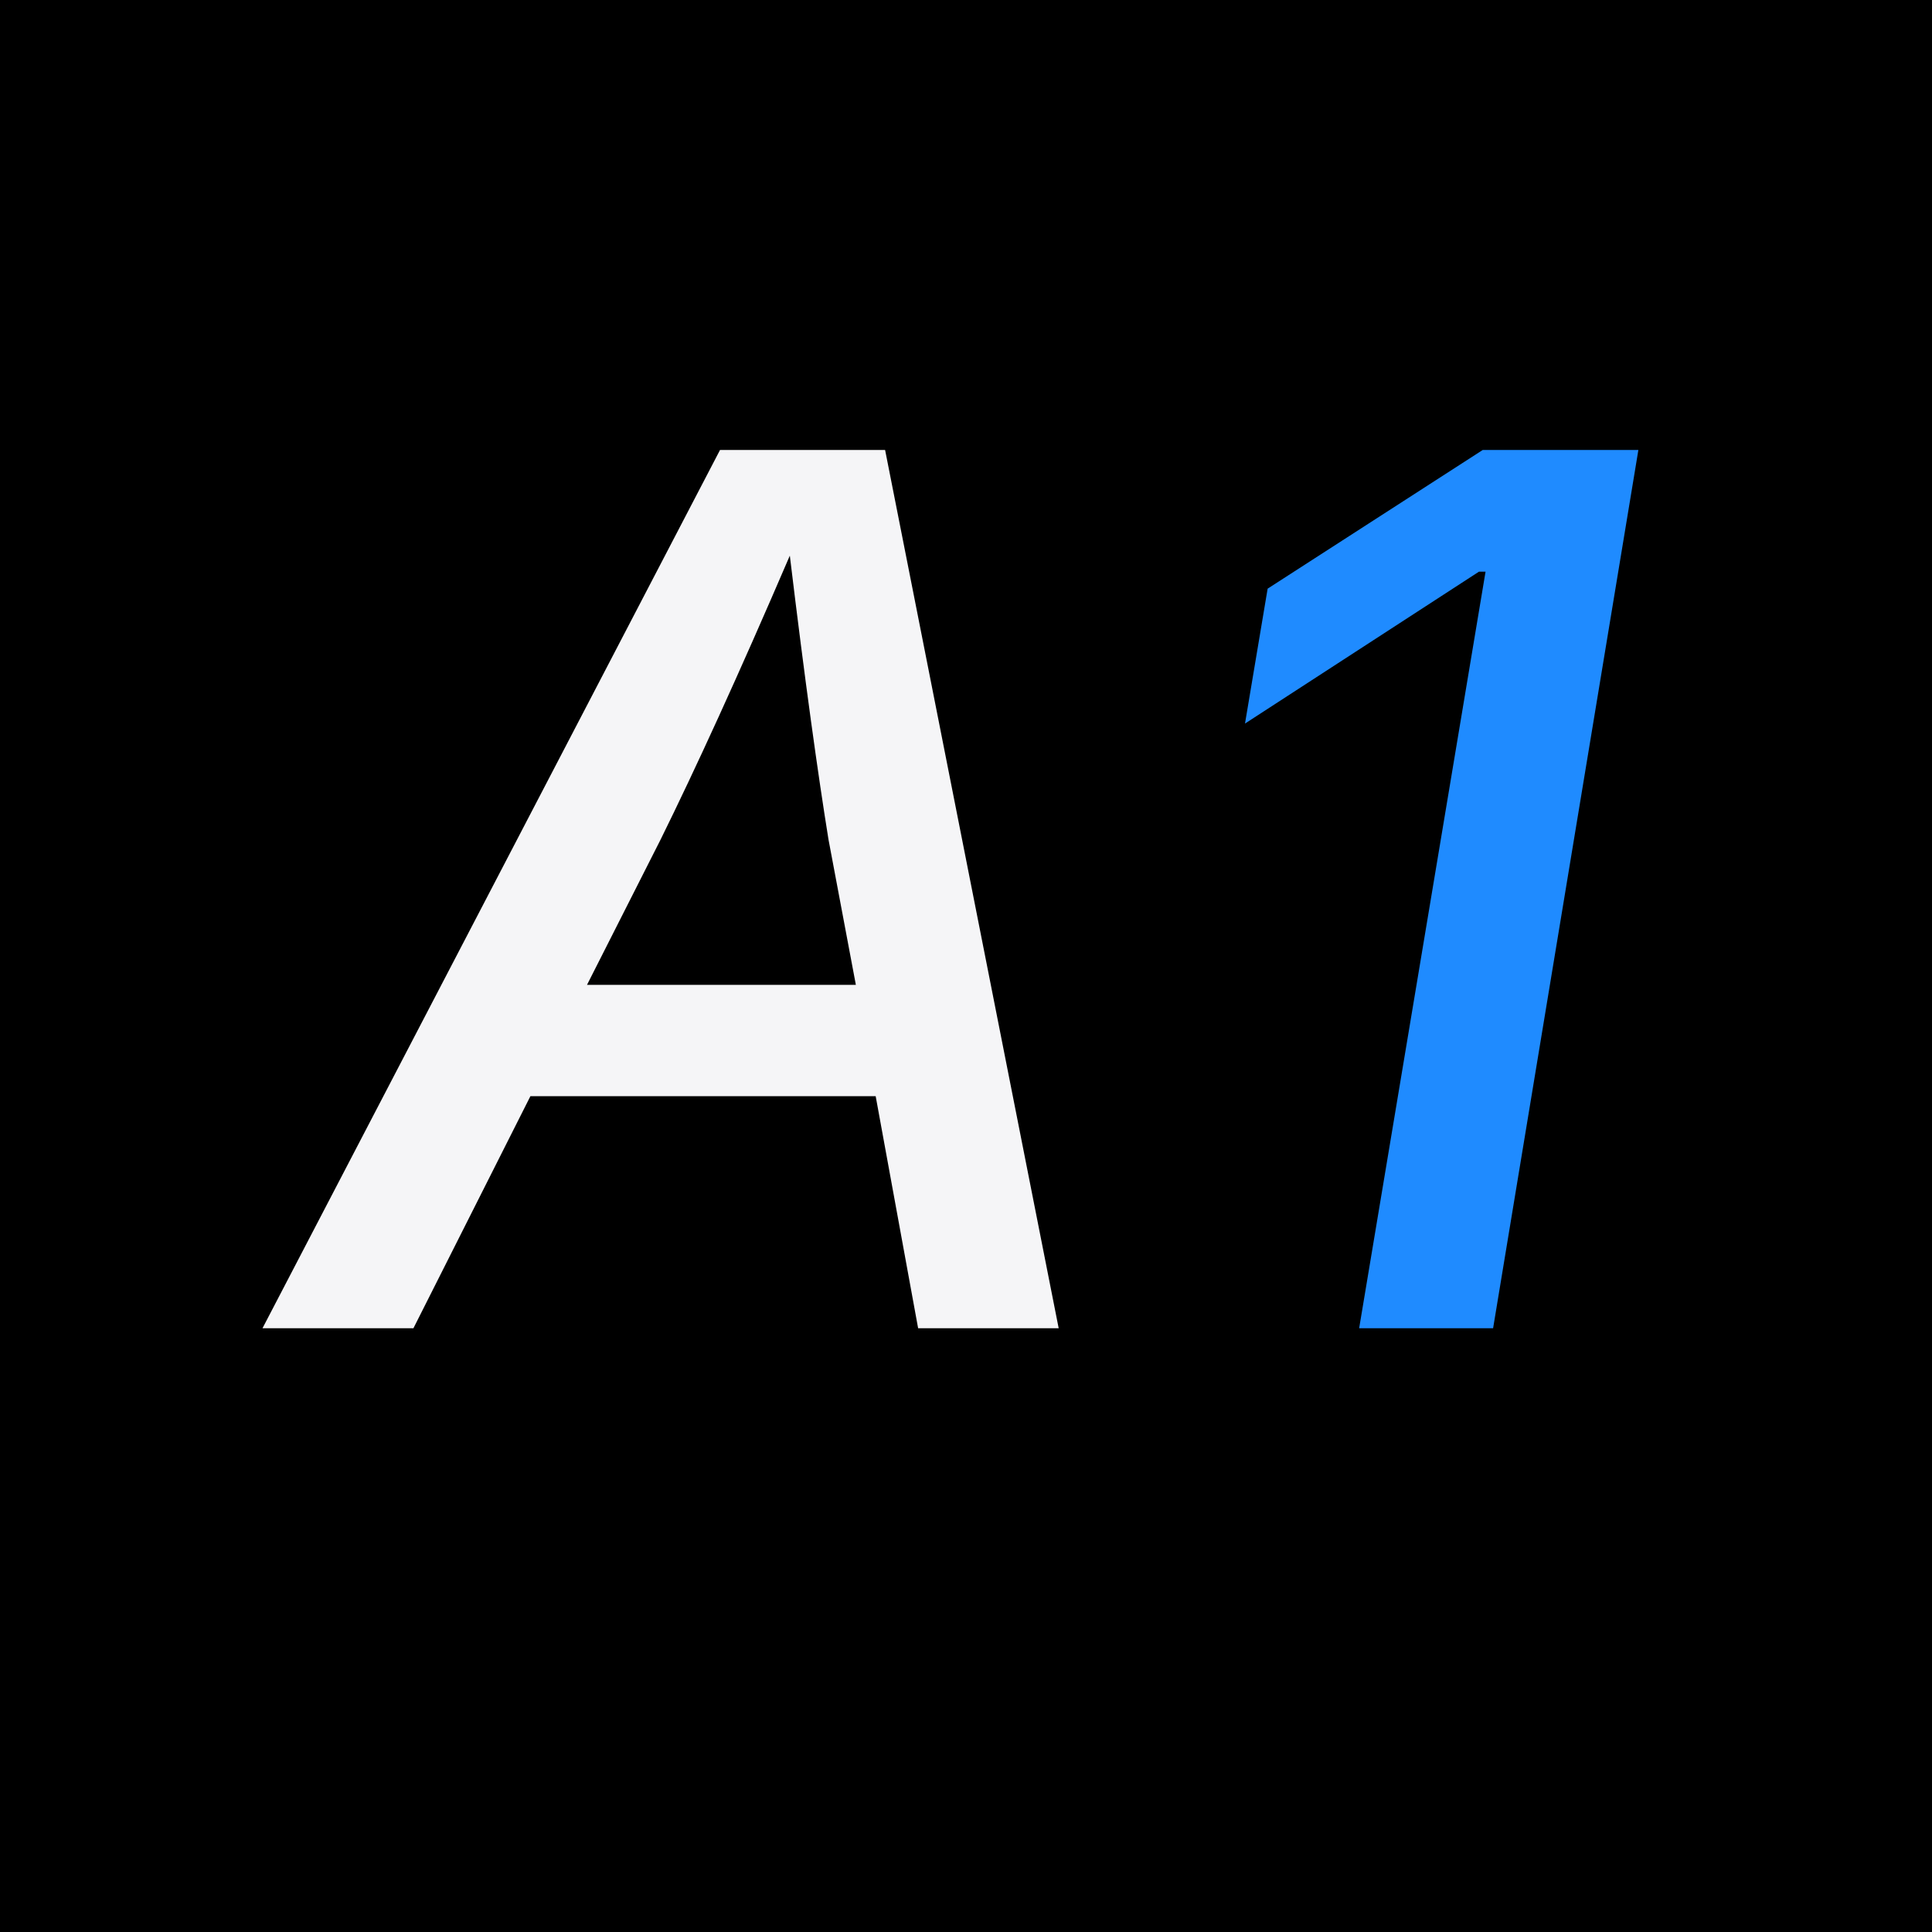
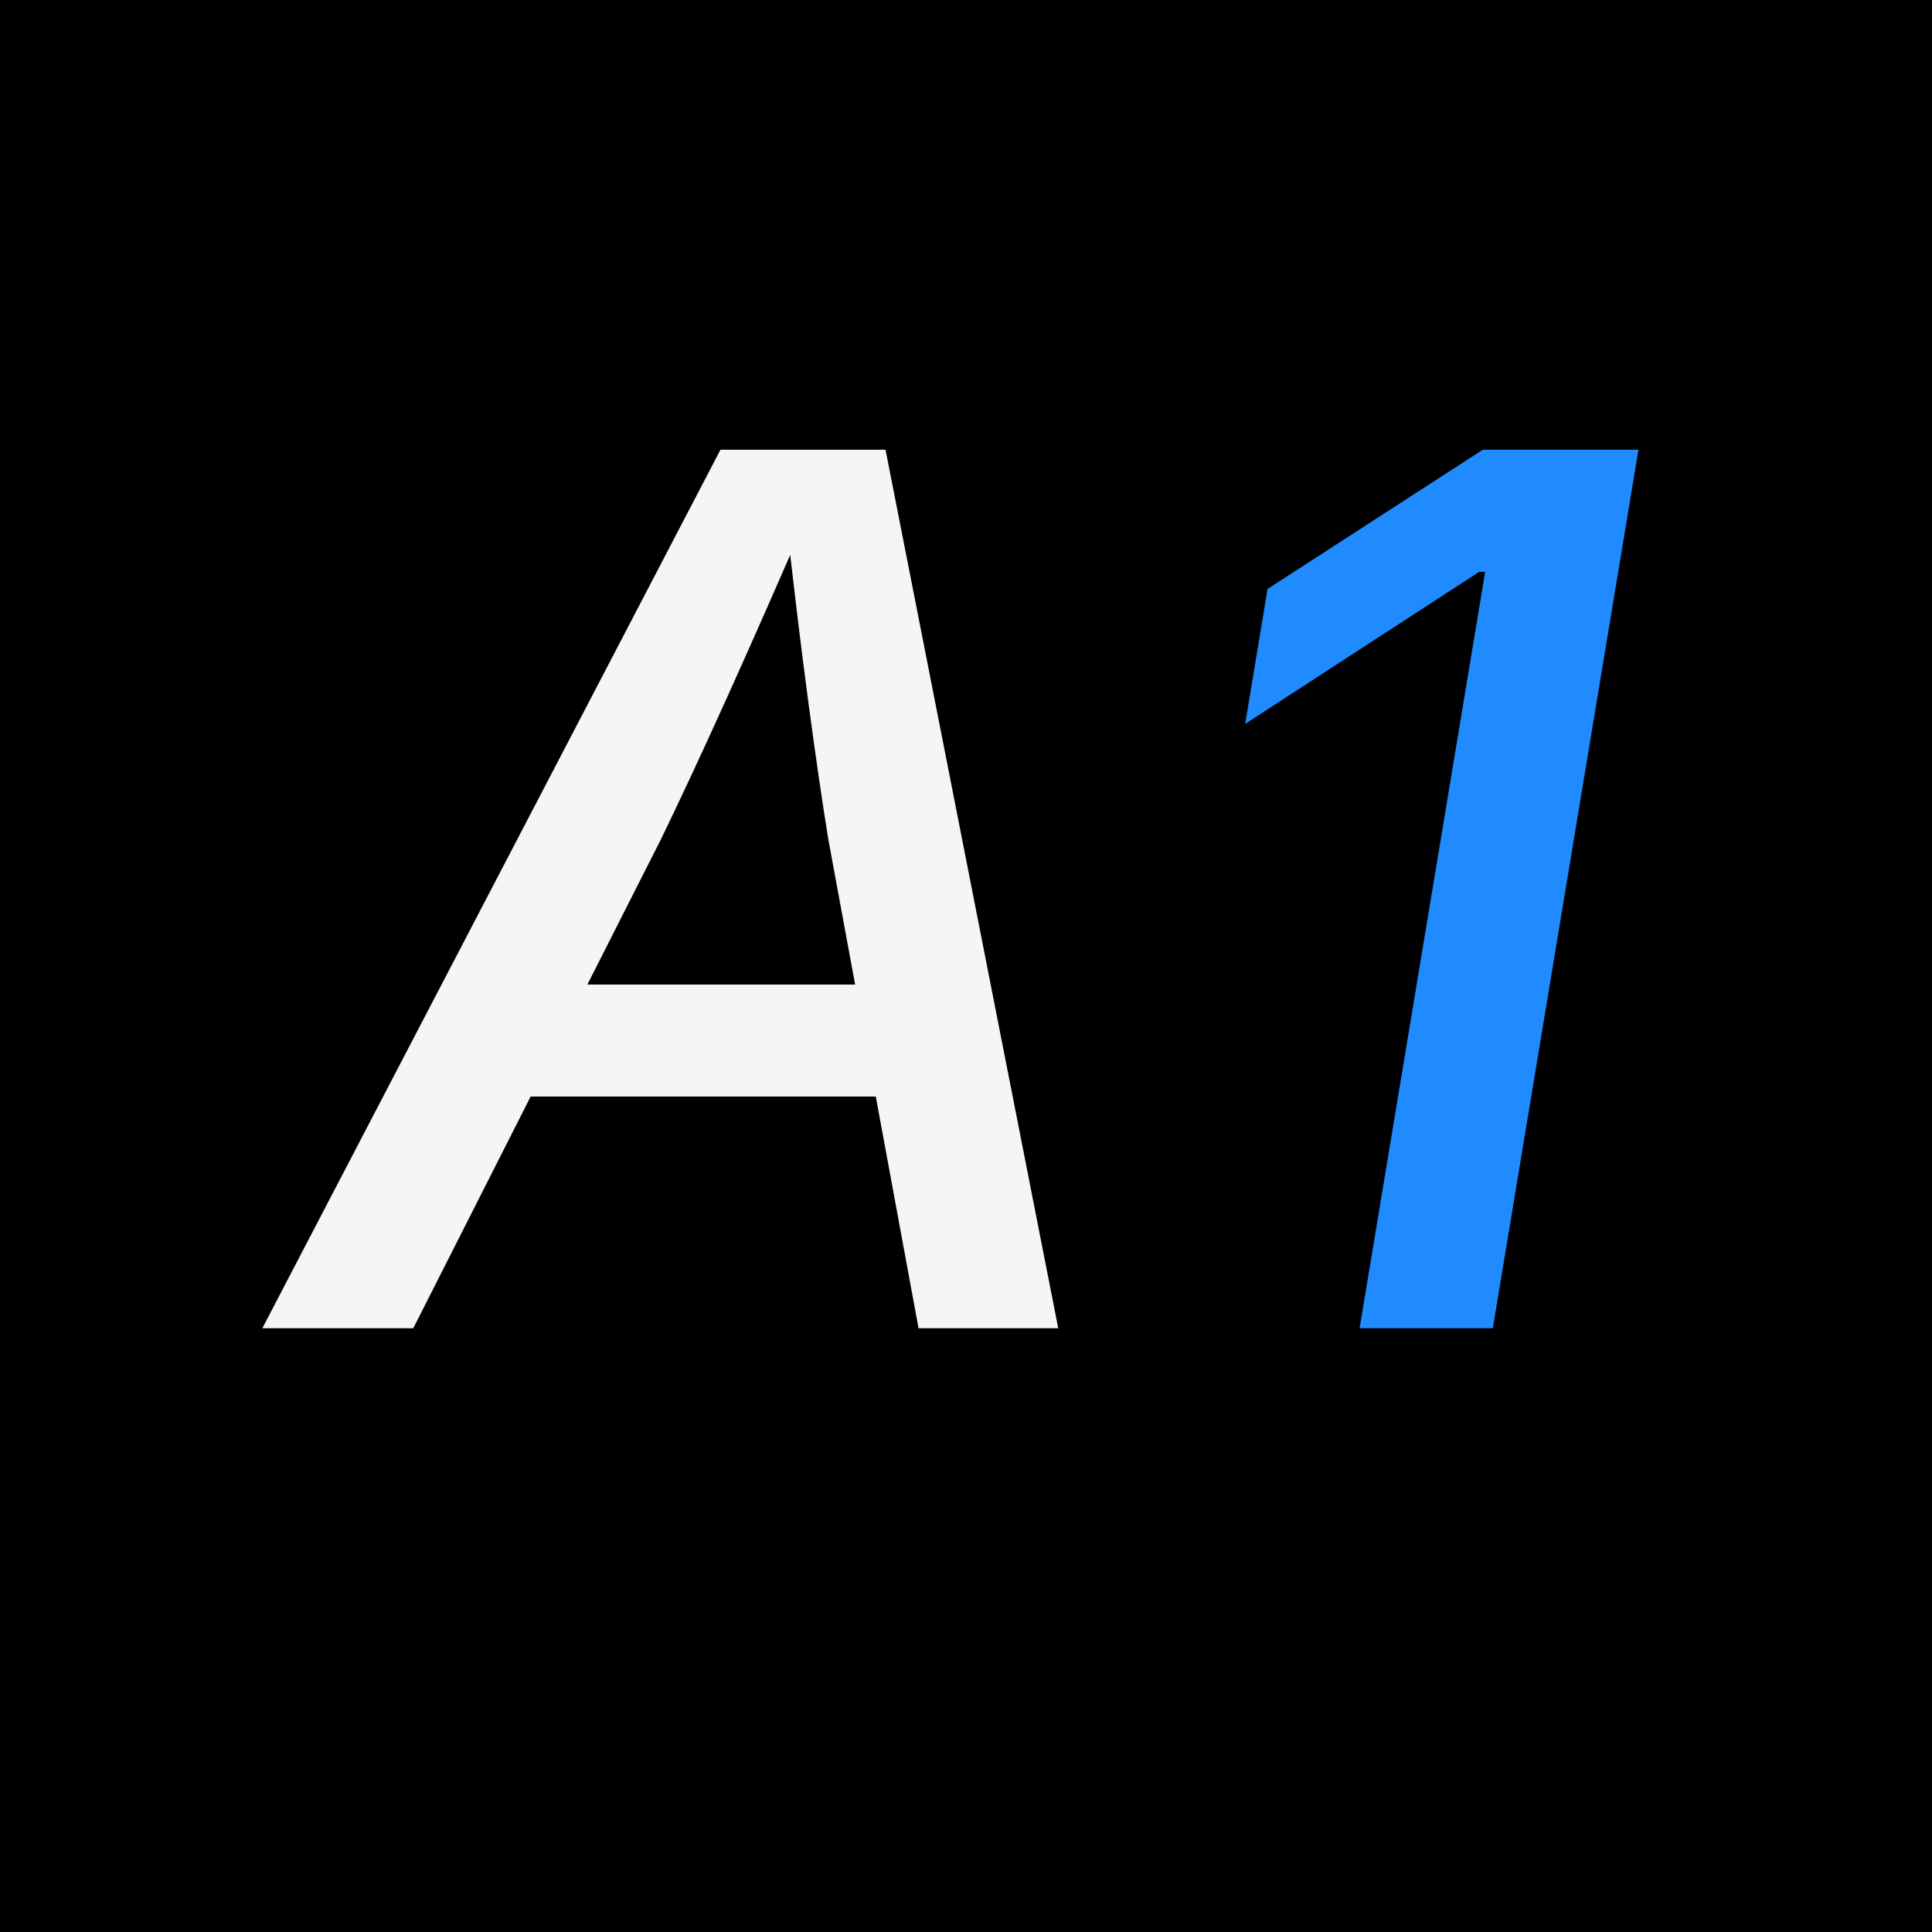
<svg xmlns="http://www.w3.org/2000/svg" viewBox="0 0 32 32">
  <rect width="32" height="32" fill="#000000" />
-   <text x="16" y="22" font-family="Inter, system-ui, sans-serif" font-weight="500" font-style="italic" font-size="20" fill="#f5f5f7" text-anchor="middle" letter-spacing="0.4">A<tspan fill="#1F8BFF">1</tspan>
-   </text>
+   <path fill="#f5f5f7" d="M6.845 22L4.345 22L11.933 7.449L14.667 7.449L17.528 22L15.214 22L13.720 13.904Q13.573 13.006 13.388 11.624Q13.202 10.242 12.997 8.367L13.446 8.367Q12.665 10.174 12.045 11.546Q11.425 12.918 10.946 13.904L6.845 22M15.351 18.162L7.782 18.162L8.095 16.307L15.653 16.307" />
+   <path fill="#1F8BFF" d="M24.560 7.449L27.138 7.449L24.726 22L22.519 22L24.599 9.471L24.501 9.471L20.624 11.990L20.995 9.754" />
</svg>
